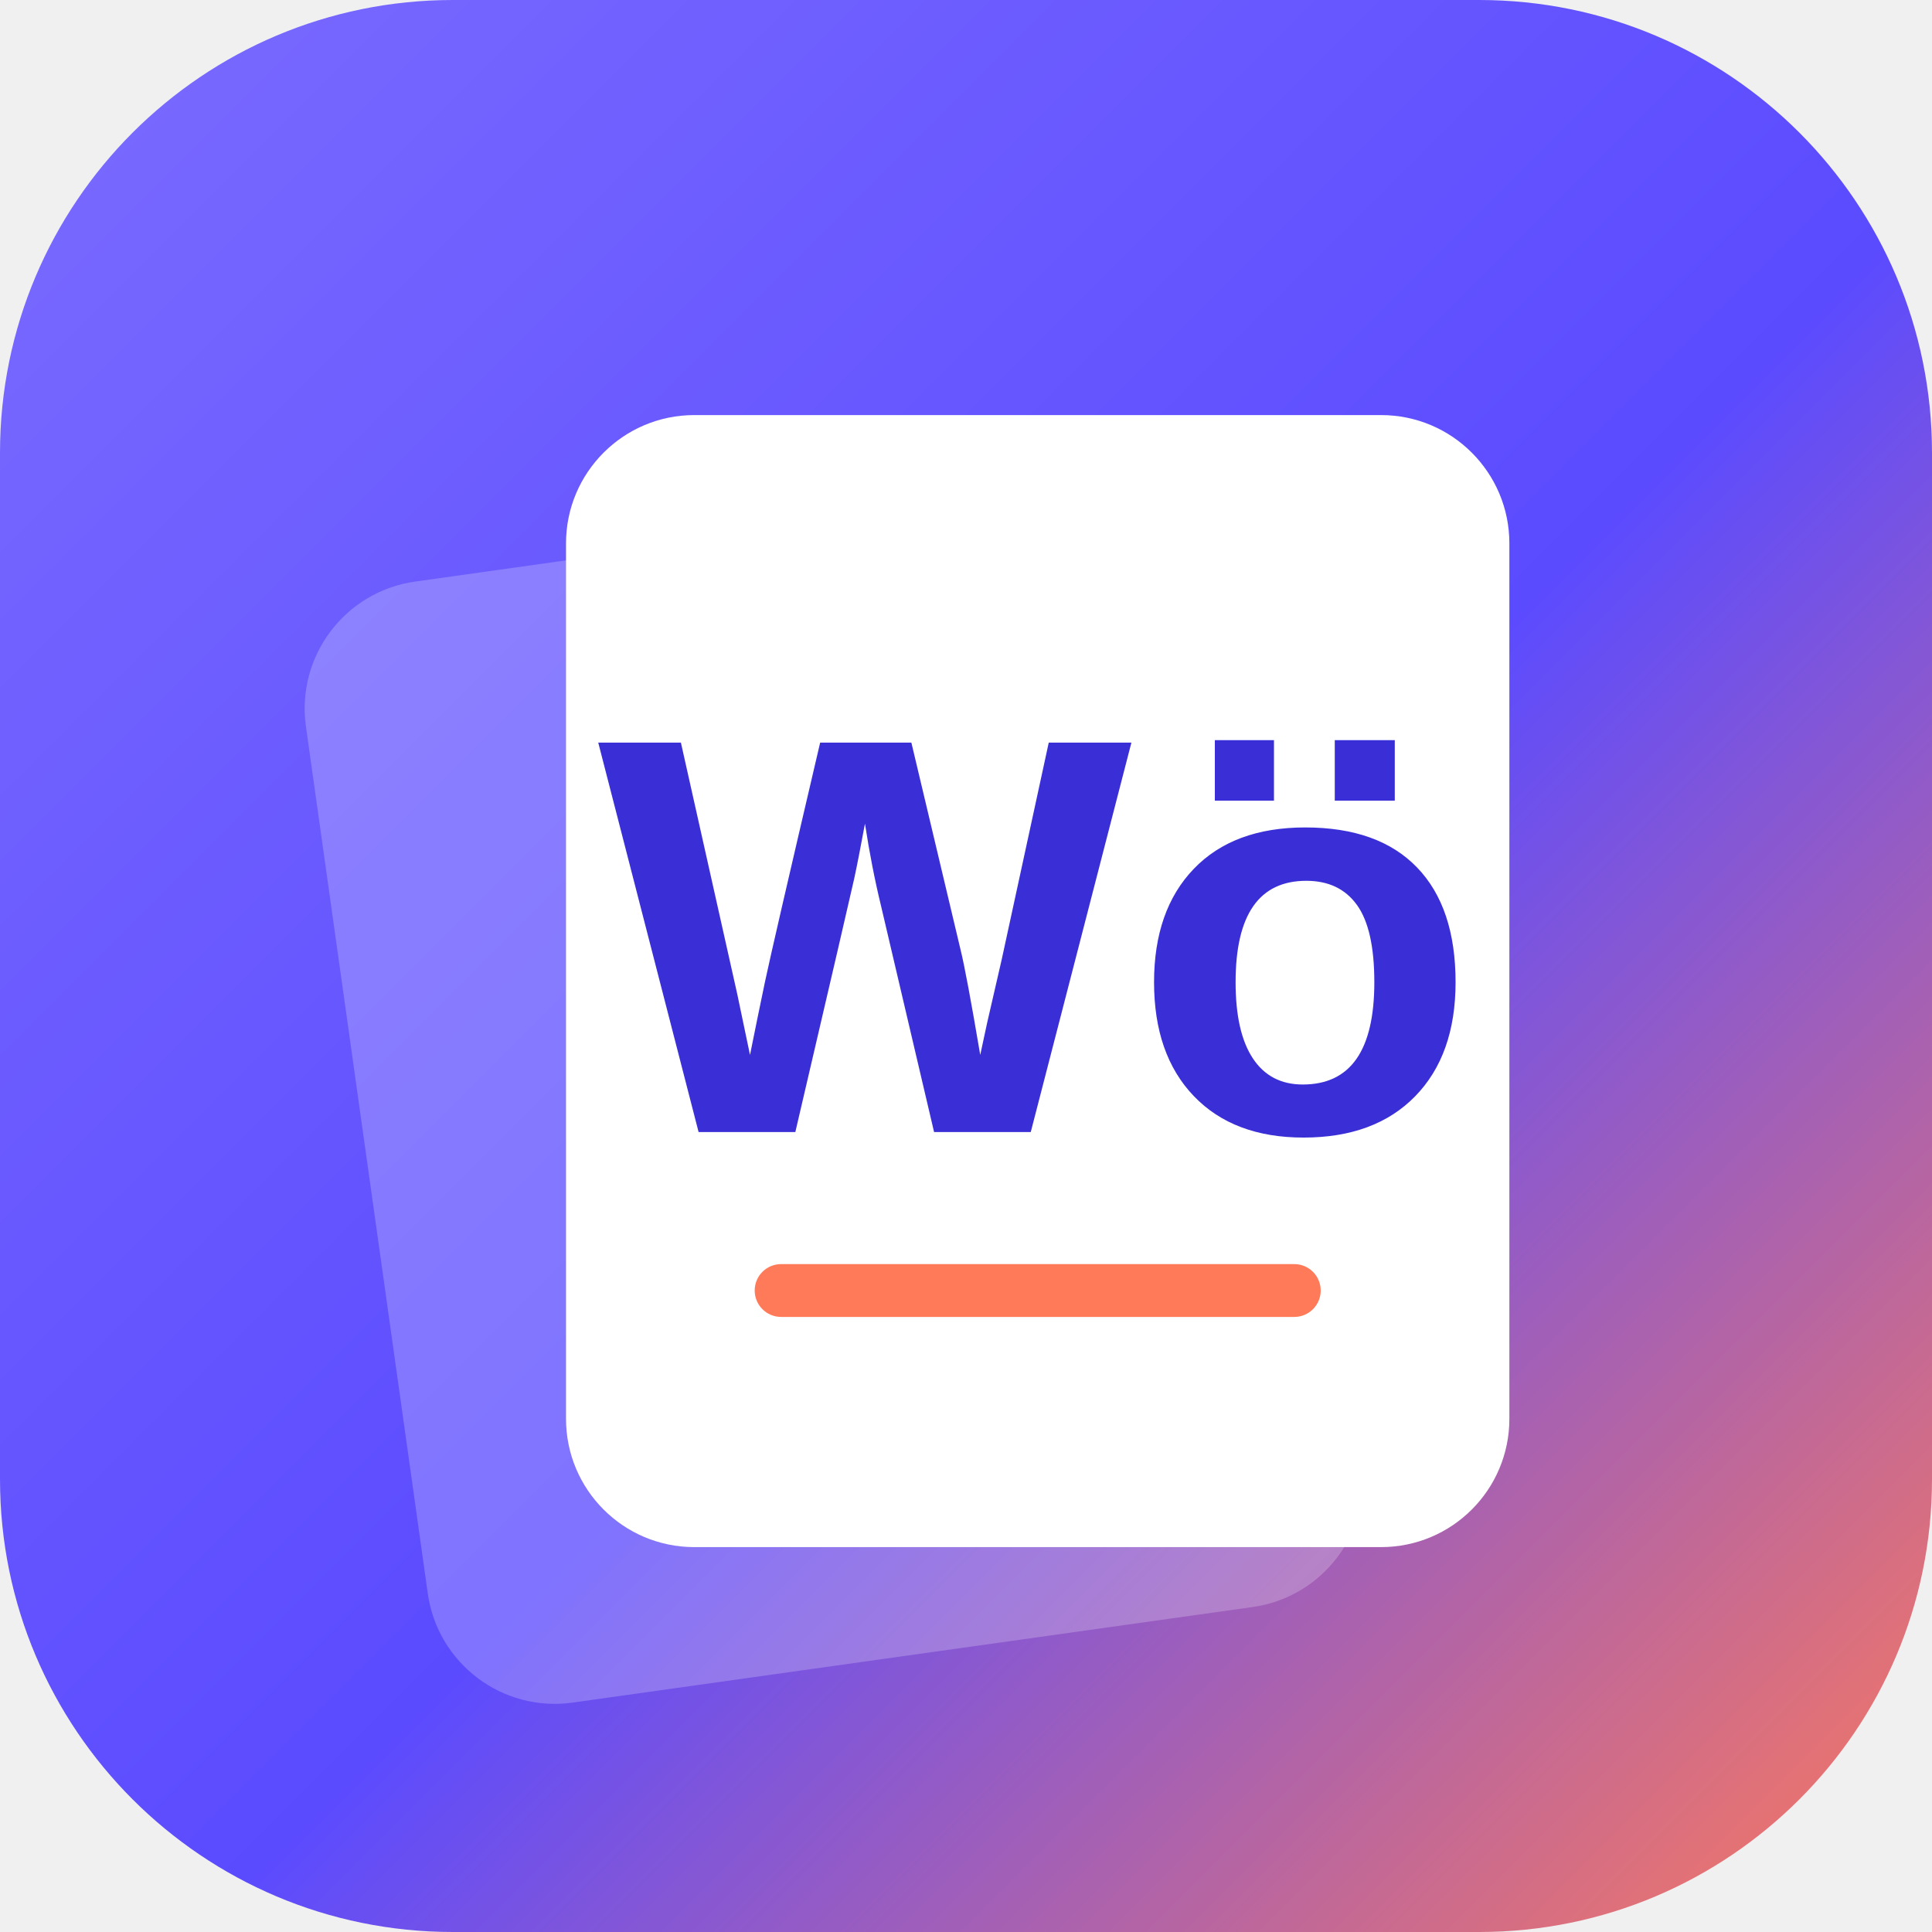
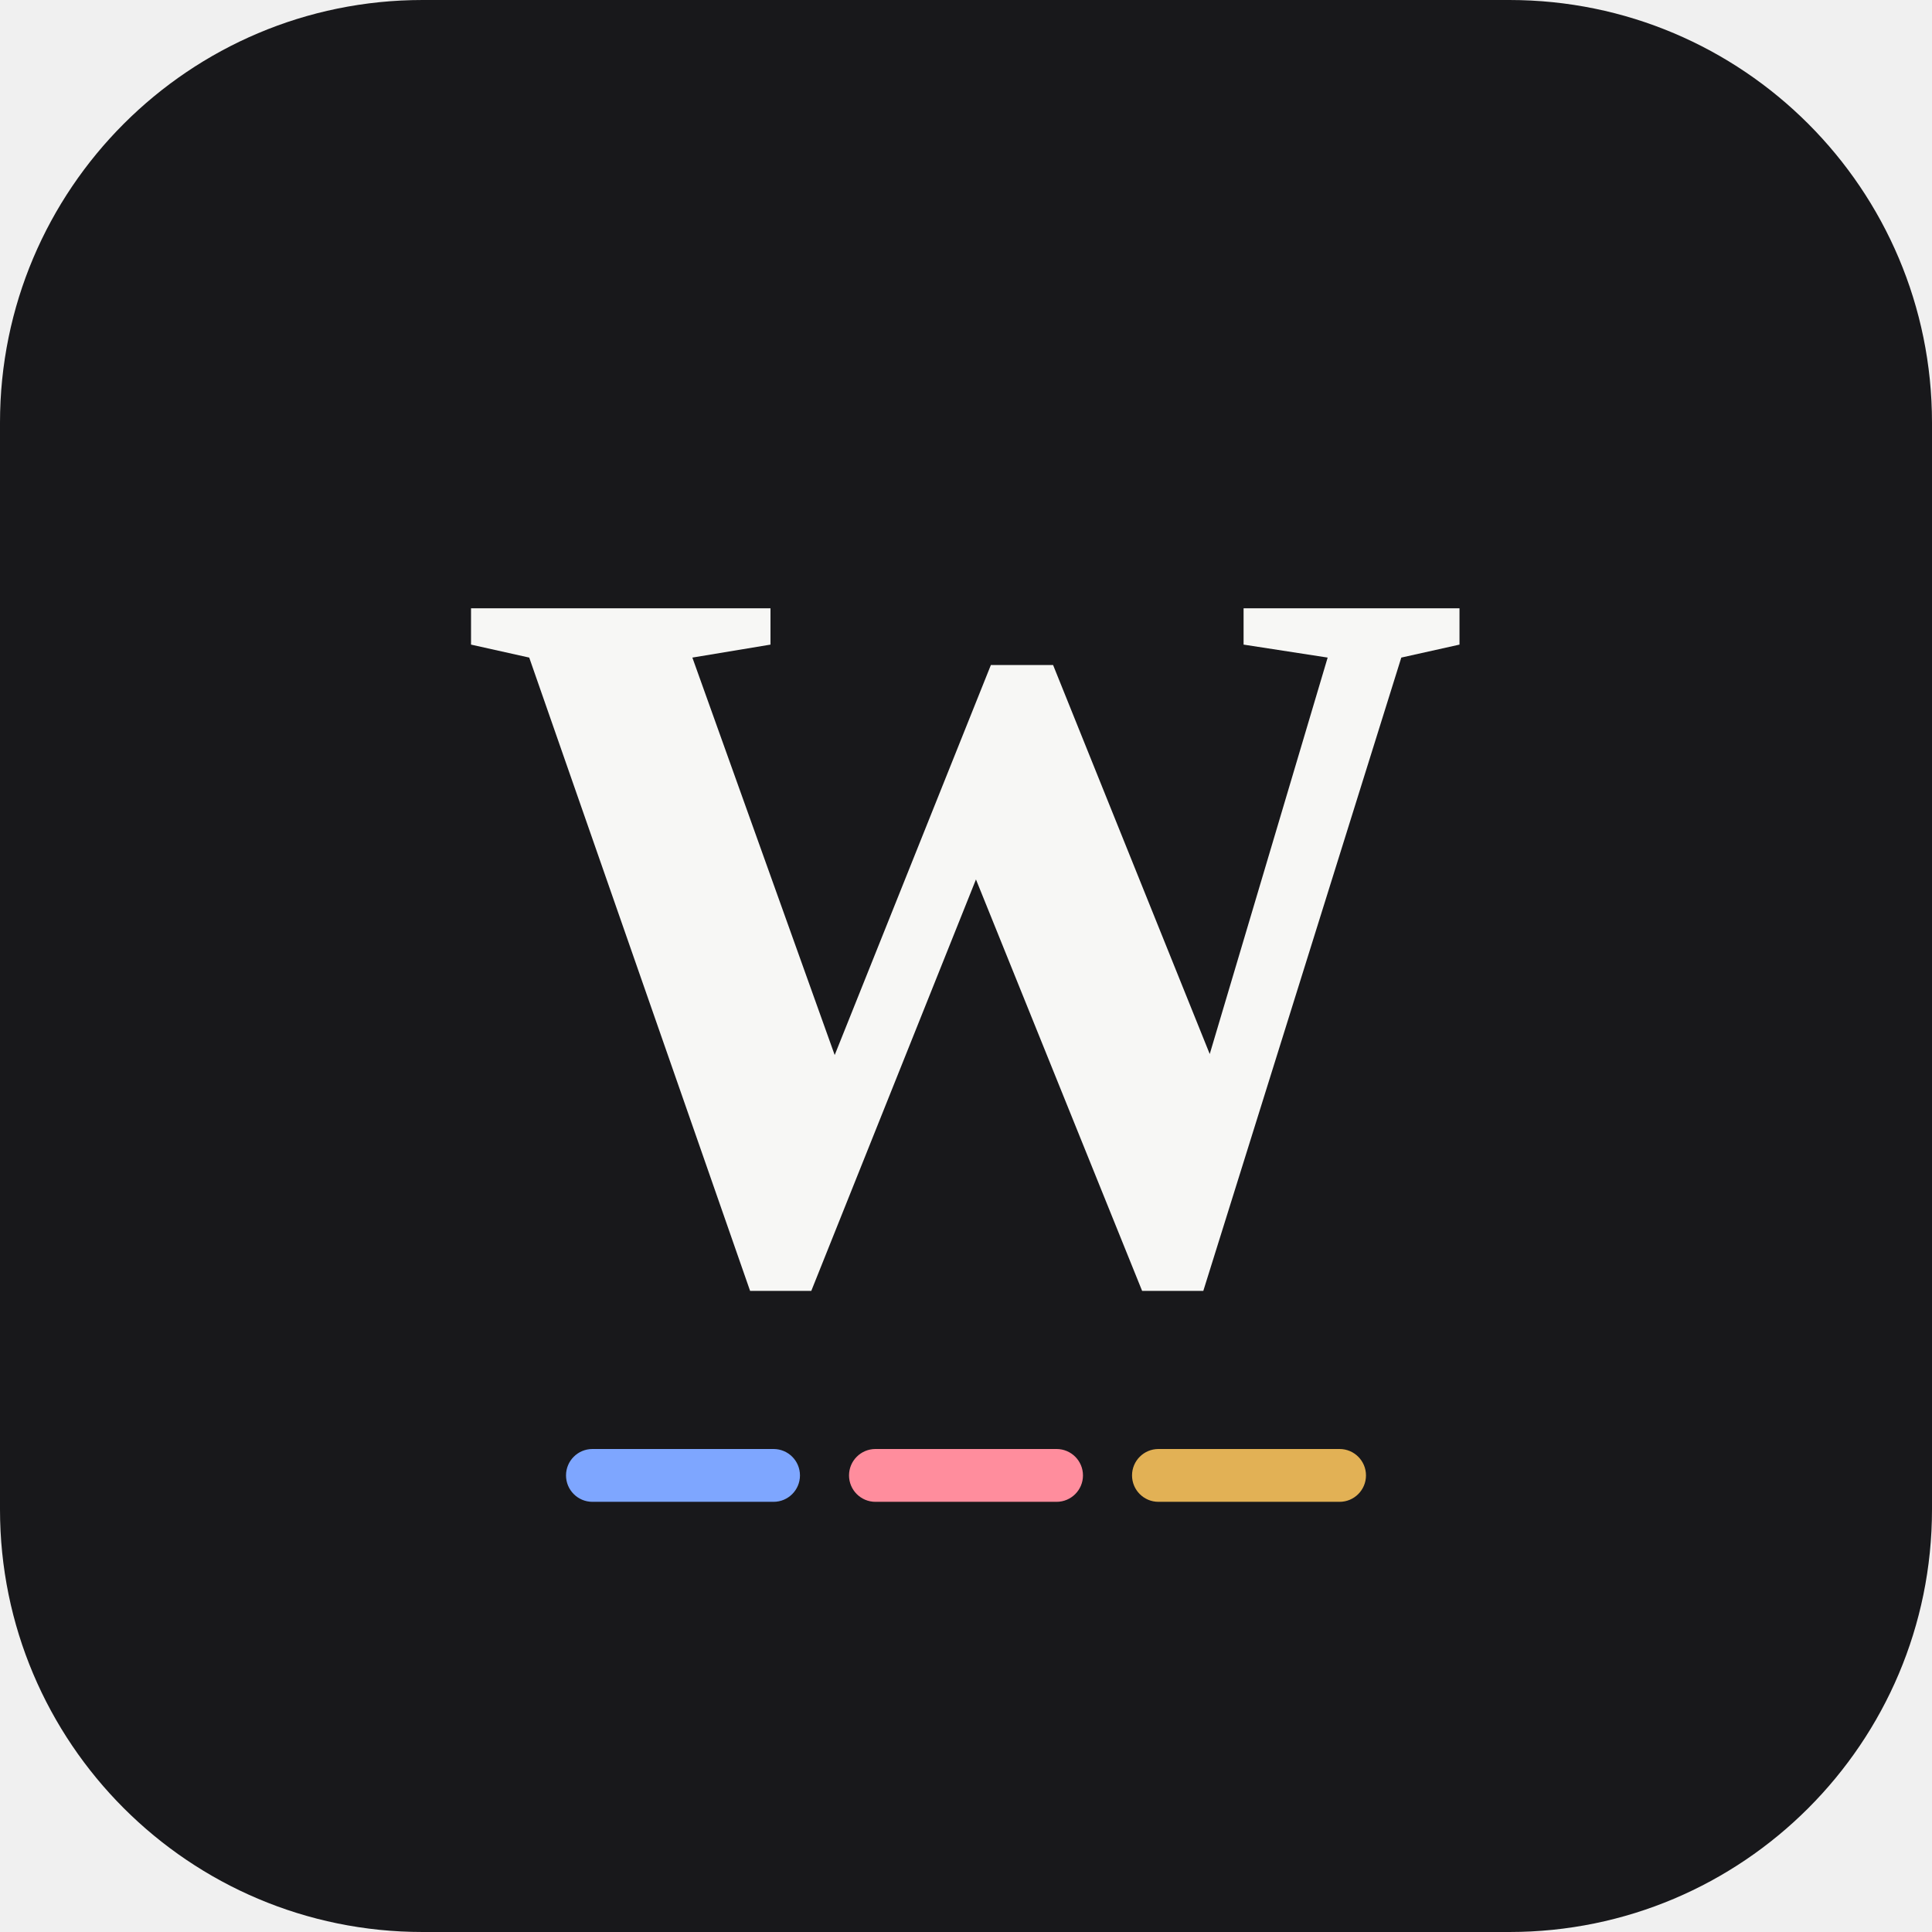
<svg xmlns="http://www.w3.org/2000/svg" viewBox="0 0 512 512">
-   <defs>
-     <linearGradient id="g" x1="0" y1="0" x2="1" y2="1">
-       <stop offset="0" stop-color="#7b6cff" />
-       <stop offset=".55" stop-color="#5b4bff" />
-       <stop offset="1" stop-color="#ff7a59" />
-     </linearGradient>
-   </defs>
-   <rect width="512" height="512" rx="120" fill="url(#g)" />
-   <rect x="96" y="140" width="250" height="300" rx="34" fill="#fff" opacity=".22" transform="rotate(-8 221 290)" />
-   <rect x="150" y="110" width="250" height="300" rx="34" fill="#fff" />
-   <text x="275" y="300" text-anchor="middle" font-family="Arial, Helvetica, sans-serif" font-weight="800" font-size="150" fill="#3a2fd6">Wö</text>
-   <rect x="200" y="335" width="150" height="14" rx="7" fill="#ff7a59" />
+   <rect width="512" height="512" rx="112" fill="#18181b" />
+   <text x="256" y="338" text-anchor="middle" font-family="Georgia, 'Times New Roman', serif" font-weight="600" font-size="270" fill="#f7f7f5">W</text>
+   <rect x="150" y="384" width="62" height="14" rx="7" fill="#7ea6ff" />
+   <rect x="225" y="384" width="62" height="14" rx="7" fill="#ff8d9d" />
+   <rect x="300" y="384" width="62" height="14" rx="7" fill="#e2b155" />
</svg>
